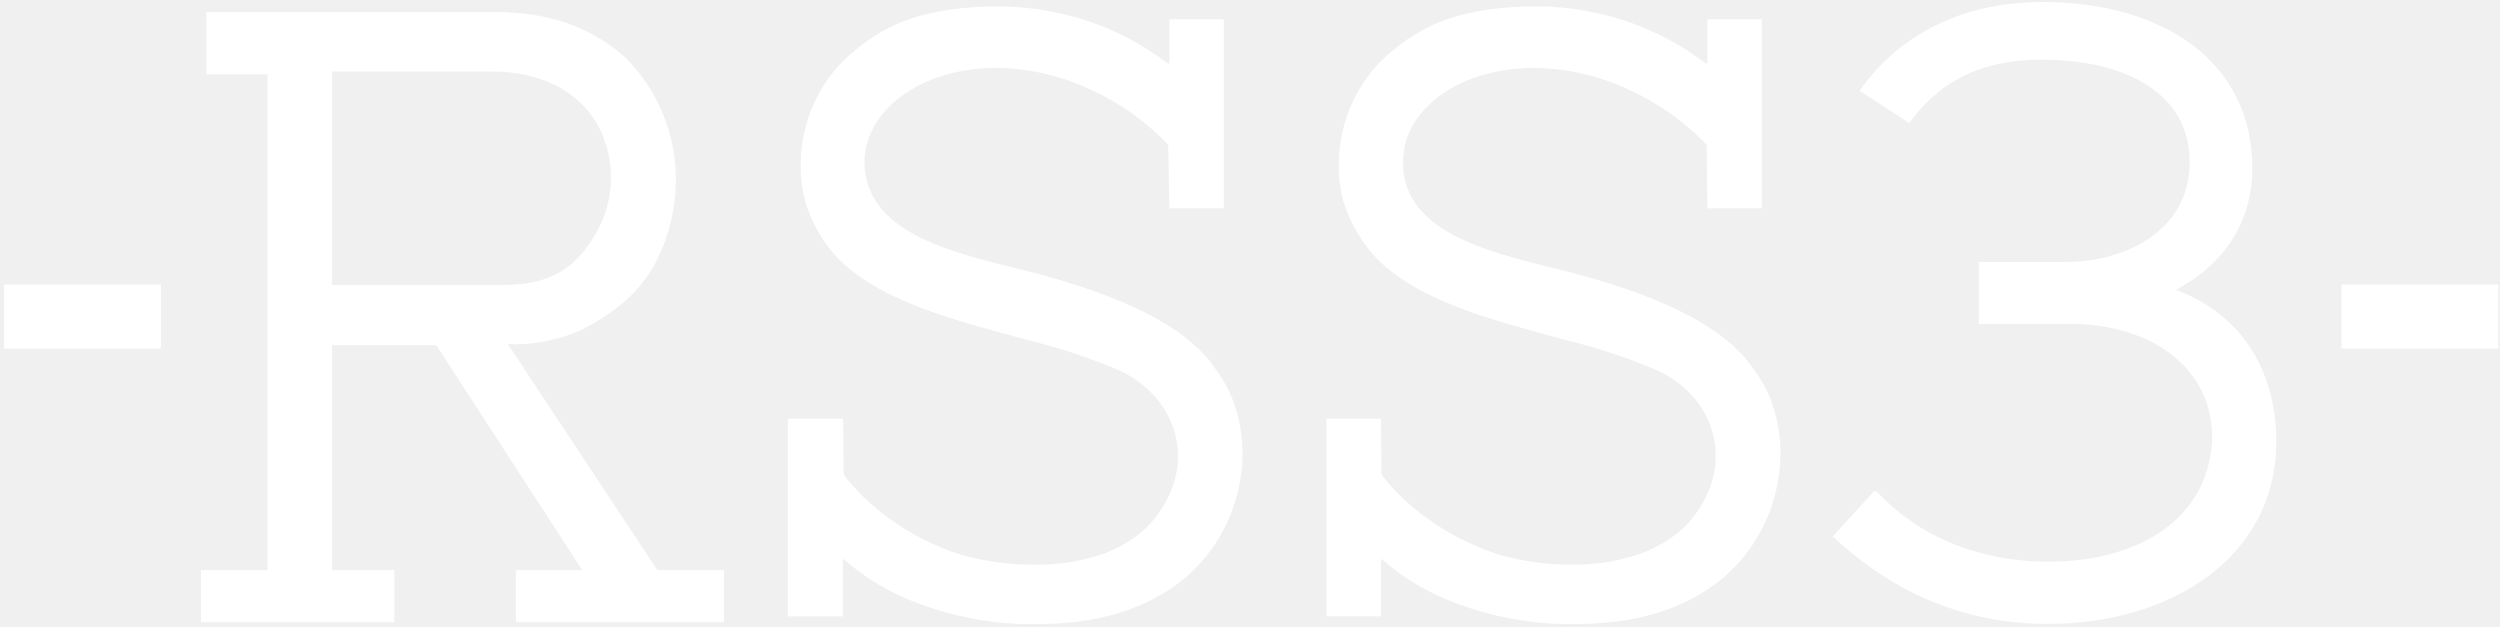
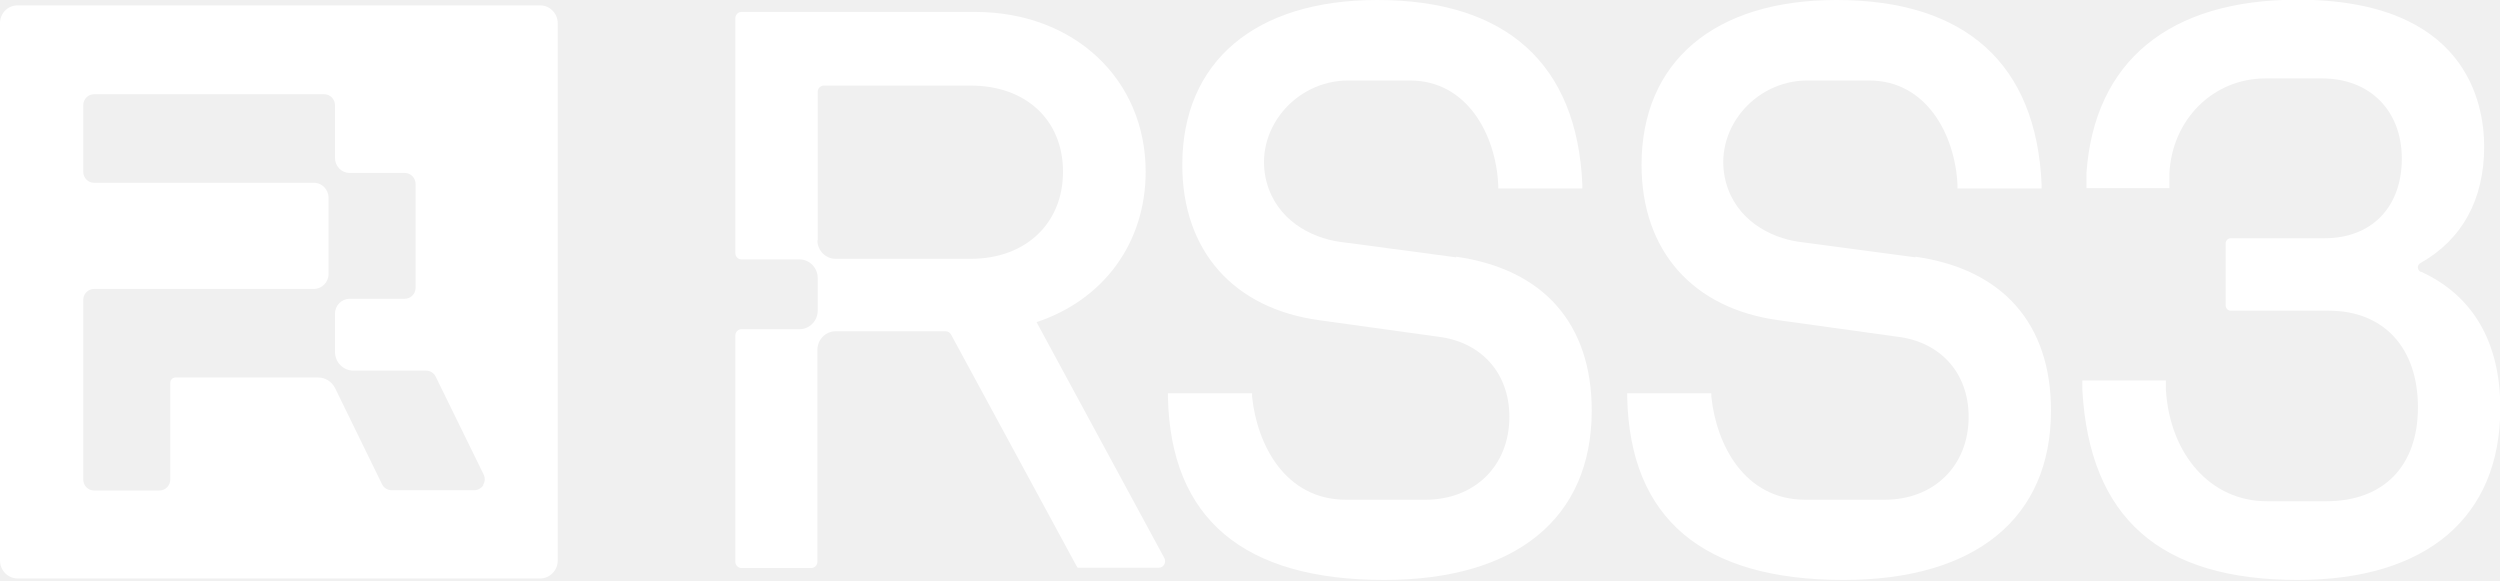
- <svg xmlns="http://www.w3.org/2000/svg" fill="none" width="583" height="146" viewBox="0 0 583 146">
-   <g fill="white">
-     <path d="m408.974 86.121c-8.182-12.148-27.915-18.617-42.036-22.429-1.646-.433-3.36-.866-5.179-1.319h-.145c-7.604-1.925-16.239-4.053-22.958-7.701-7.7-4.216-11.474-9.684-11.474-16.711 0-1.136.096-2.281.318-3.398v-.202c.106-.52.241-1.03.404-1.531.019-.067.039-.135.068-.202v-.077c.991-2.917 2.666-5.554 4.87-7.701 5.709-5.776 14.815-9.02 25.028-9.02h.318c7.518.164 14.92 1.906 21.726 5.111 6.796 3.09 12.947 7.441 18.106 12.841l.125 14.641v.154h12.707v-44.087h-12.678v9.992c0 .144-.077.289-.202.366-.116 0-.27-.077-.347-.154-5.371-4.081-11.339-7.296-17.702-9.539-6.825-2.339-13.967-3.581-21.177-3.677-8.269 0-15.026.963-20.667 2.801-4.688 1.559-9.049 3.985-12.851 7.152-4.129 3.225-7.45 7.383-9.693 12.119-2.166 4.572-3.302 9.559-3.331 14.612-.058 2.994.308 5.978 1.107 8.866.982 3.196 2.445 6.218 4.332 8.981.163.26.356.51.529.76.174.25.183.241.27.366l.115.154c8.327 11.503 26.915 16.595 40.478 20.34l.375.096 3.013.838 3.263.876c7.066 1.733 13.987 4.033 20.677 6.892 3.494 1.54 6.575 3.879 9 6.825 2.243 2.734 3.764 5.987 4.419 9.463.635 3.465.375 7.036-.761 10.367-1.328 3.841-3.533 7.316-6.44 10.155-3.186 2.84-6.921 4.977-10.983 6.296-3.947 1.27-8.047 2.011-12.186 2.185-6.633.317-13.265-.433-19.657-2.224-10.829-3.427-20.715-10.04-27.126-18.116-.212-.26-.375-.558-.472-.886l-.125-12.59v-.164h-12.706v46.089h12.716v-13.476c5.313 4.678 11.465 8.288 18.135 10.646 7.797 2.878 16.018 4.447 24.325 4.64h1.03c7.056 0 23.565 0 36.512-10.964 3.581-3.1 6.555-6.854 8.75-11.051 2.108-4.043 3.494-8.432 4.072-12.956.596-4.332.394-8.741-.597-13.005-.934-4.149-2.734-8.047-5.295-11.445z" />
-     <path d="m283.506 86.121c-8.018-12.09-27.829-18.588-42.037-22.419-1.617-.424-3.292-.838-5.073-1.28-15.401-3.802-34.576-8.548-34.798-24.498 0-2.406.51-4.774 1.492-6.969 1.059-2.301 2.532-4.389 4.351-6.161 5.776-5.699 14.834-8.971 24.97-8.971h.318c7.518.164 14.911 1.906 21.707 5.111 6.767 3.08 12.879 7.441 18 12.841l.25 14.641v.164h12.707v-44.087h-12.678v9.992c0 .144-.077.279-.192.366-.096 0-.212 0-.356-.154-5.372-4.081-11.34-7.296-17.703-9.539-6.824-2.339-13.967-3.581-21.177-3.677-8.317 0-15.093.963-20.715 2.801-4.678 1.569-9.02 3.995-12.803 7.152-4.129 3.225-7.45 7.383-9.693 12.119-2.176 4.582-3.321 9.578-3.35 14.651-.058 2.984.308 5.968 1.088 8.856.962 3.177 2.377 6.189 4.216 8.952 7.98 12.437 27.502 17.779 41.758 21.687l.337.087 2.83.78 2.984.799.279.077c7.065 1.733 13.986 4.033 20.677 6.892 3.503 1.559 6.603 3.918 9.048 6.873 2.253 2.763 3.773 6.045 4.438 9.549.625 3.466.356 7.047-.79 10.377-1.338 3.841-3.561 7.306-6.478 10.136-3.167 2.83-6.892 4.958-10.935 6.248-3.956 1.27-8.067 1.983-12.216 2.137-.856 0-1.752.057-2.656.057-5.805.01-11.58-.77-17.164-2.339-.645-.202-1.299-.423-1.925-.654h-.096c-1.3-.462-2.599-.963-3.85-1.55-6.286-2.753-12.023-6.594-16.971-11.349l-.25-.241c-.77-.77-1.55-1.588-2.301-2.445l-.578-.664c-.336-.395-.664-.78-.962-1.184-.212-.26-.366-.558-.462-.876l-.125-12.591v-.164h-12.89v46.089h12.842v-13.476c5.313 4.678 11.464 8.287 18.135 10.646 7.797 2.878 16.018 4.447 24.325 4.64h1.03c7.017 0 23.449 0 36.511-10.964 3.581-3.1 6.556-6.854 8.75-11.051 2.109-4.014 3.495-8.375 4.091-12.88.597-4.331.395-8.74-.596-13.004-.924-4.178-2.744-8.115-5.314-11.532z" />
-     <path d="m153.178 132.777-34.73-52.51c5.881.221 11.743-.914 17.115-3.321 7.595-3.85 13.697-8.731 17.442-15.95 3.042-5.959 4.62-12.562 4.601-19.252 0-10.531-4.158-20.628-11.551-28.118-8.028-7.277-18.049-10.82-30.649-10.82h-67.296v14.526h14.285v115.619h-15.536v12.148h45.098v-12.148h-14.526v-52.472h24.306l34.028 52.472h-15.46v12.148h48.535v-12.148h-15.18c-.174.009-.357-.049-.482-.174zm-75.747-116.099h37.224c11.436 0 20.215 4.543 24.662 12.35 4.36 7.97 4.206 17.645-.404 25.48-4.563 7.701-9.954 11.956-21.909 11.956h-39.573z" />
-     <path d="m530.82 103.024c0-17.433-8.808-30.024-23.42-35.424 12.388-6.507 17.856-17.211 17.856-28.233 0-25.442-21.341-38.918-49.17-38.918-15.19.116-31.38 5.169-42.441 20.696l11.551 7.537c6.19-8.326 15.007-14.757 30.89-14.757 20.215 0 34.558 8.211 34.558 23.844s-14.382 23.324-29.109 23.324h-20.061v14.439h21.225c18.781 0 33.624 10.117 33.162 27.328-1.049 18.289-17.163 28.118-38.263 28.118-13.573 0-28.647-4.274-39.9-16.307l-.578-.221-9.857 10.79.462.116c14.15 13.274 30.967 20.138 49.873 20.138 29.109-.058 53.222-15.806 53.222-42.47z" />
-     <path d="m37.507 66.368h-36.56v14.93h36.56z" />
-     <path d="m582.594 66.368h-36.56v14.93h36.56z" />
+ <svg xmlns="http://www.w3.org/2000/svg" width="405" height="94" viewBox="0 0 405 94" fill="none">
+   <g clip-path="url(#clip0_4890_113)">
+     <path d="M87.505 0.87H2.849C1.282 0.87 0 2.126 0 3.768V90.812C0 92.406 1.282 93.71 2.849 93.71H87.505C89.072 93.71 90.353 92.406 90.353 90.812V3.768C90.353 2.174 89.072 0.87 87.505 0.87ZM78.341 78.543C78.009 79.074 77.439 79.412 76.822 79.412H63.433C62.768 79.412 62.151 79.026 61.866 78.398L54.269 62.844C53.747 61.83 52.702 61.153 51.563 61.153H28.44C27.965 61.153 27.586 61.54 27.586 62.023V77.673C27.586 78.688 26.778 79.461 25.829 79.461H15.241C14.244 79.461 13.484 78.639 13.484 77.673V48.594C13.484 47.58 14.291 46.807 15.241 46.807H50.85C52.133 46.807 53.224 45.744 53.224 44.392V32.026C53.224 30.722 52.18 29.611 50.85 29.611H15.241C14.244 29.611 13.484 28.79 13.484 27.823V17.052C13.484 16.037 14.291 15.264 15.241 15.264H52.512C53.509 15.264 54.269 16.085 54.269 17.052V25.601C54.269 26.906 55.314 28.017 56.643 28.017H65.569C66.566 28.017 67.326 28.838 67.326 29.804V46.614C67.326 47.628 66.519 48.401 65.569 48.401H56.643C55.361 48.401 54.269 49.464 54.269 50.816V56.999C54.269 58.69 55.599 60.042 57.26 60.042H69.035C69.7 60.042 70.317 60.429 70.602 61.057L78.341 76.852C78.626 77.432 78.579 78.06 78.246 78.591L78.341 78.543Z" fill="white" />
+     <path d="M235.878 41.687L217.028 39.175C212.28 38.499 206.868 35.6 205.206 29.562C202.927 21.157 209.812 13.042 218.358 13.042H228.424C237.682 13.042 242.335 21.834 242.715 29.949V30.529H256.341V29.901C255.487 10.337 243.997 0 223.106 0C203.307 0 191.532 9.999 191.532 26.712C191.532 40.624 199.841 49.995 213.752 51.879L232.887 54.536C239.961 55.357 244.519 60.429 244.519 67.529C244.519 75.451 238.916 80.958 230.892 80.958H218.073C208.15 80.958 203.639 71.974 202.832 64.245V63.714H189.205V64.341C189.633 84.001 201.408 93.952 224.245 93.952C245.611 93.952 257.861 83.953 257.861 66.515C257.861 52.459 250.074 43.619 235.925 41.59L235.878 41.687Z" fill="white" />
+     <path d="M310.278 41.687L291.429 39.175C286.681 38.499 281.268 35.6 279.607 29.562C277.328 21.157 284.212 13.042 292.758 13.042H302.824C312.083 13.042 316.736 21.834 317.115 29.949V30.529H330.742V29.901C329.887 10.337 318.397 0 297.506 0C277.707 0 265.932 9.999 265.932 26.712C265.932 40.624 274.241 49.995 288.153 51.879L307.287 54.536C314.362 55.357 318.92 60.429 318.92 67.529C318.92 75.451 313.317 80.958 305.293 80.958H292.473C282.55 80.958 278.04 71.974 277.233 64.245V63.714H263.606V64.341C264.033 84.001 275.808 93.952 298.646 93.952C320.012 93.952 332.261 83.953 332.261 66.515C332.261 52.459 324.475 43.619 310.326 41.59L310.278 41.687Z" fill="white" />
+     <path d="M392.18 44.054C391.563 43.764 391.516 42.943 392.133 42.605C398.875 38.788 402.436 32.316 402.436 23.766C402.436 16.617 399.492 -0.048 372.191 -0.048C351.443 -0.048 339.288 9.903 338.006 28.017V30.48H351.443V28.113C351.87 19.322 358.565 12.704 367.016 12.704H376.18C383.919 12.704 389.094 17.921 389.094 25.698C389.094 33.475 384.299 38.595 376.56 38.595H361.366C360.939 38.595 360.559 38.982 360.559 39.416V49.512C360.559 49.947 360.939 50.333 361.366 50.333H377.272C386.15 50.333 391.706 56.323 391.706 65.984C391.706 75.645 386.008 81.2 376.892 81.2H367.206C358.232 81.2 351.538 73.761 350.873 63.134V61.636H337.342V63.23C338.529 83.905 349.924 93.952 372.239 93.952C393.082 93.952 405.047 83.808 405.047 66.129C405.047 55.453 400.632 47.87 392.18 44.005V44.054Z" fill="white" />
+     <path d="M167.84 52.217C178.808 48.594 185.597 39.32 185.597 27.823C185.597 12.801 173.965 1.932 157.964 1.932H120.123C119.553 1.932 119.126 2.415 119.126 2.947V41.011C119.126 41.59 119.601 42.025 120.123 42.025H129.524C131.138 42.025 132.468 43.377 132.468 45.02V50.333C132.468 51.975 131.138 53.328 129.524 53.328H120.123C119.553 53.328 119.126 53.811 119.126 54.342V91.005C119.126 91.585 119.601 92.02 120.123 92.02H131.423C131.993 92.02 132.42 91.537 132.42 91.005V56.661C132.42 55.019 133.75 53.666 135.364 53.666H153.169C153.548 53.666 153.881 53.859 154.071 54.197L174.392 91.682L174.582 91.971H187.734C188.493 91.971 188.968 91.15 188.636 90.426L167.887 52.12L167.84 52.217ZM132.468 38.982V14.878C132.468 14.298 132.942 13.864 133.465 13.864H157.252C166.225 13.864 172.208 19.467 172.208 27.823C172.208 36.18 166.178 41.928 157.252 41.928H135.364C133.75 41.928 132.42 40.576 132.42 38.933L132.468 38.982Z" fill="white" />
  </g>
+   <defs>
+     <clipPath id="clip0_4890_113">
+       <rect width="405" height="94" fill="white" />
+     </clipPath>
+   </defs>
</svg>
